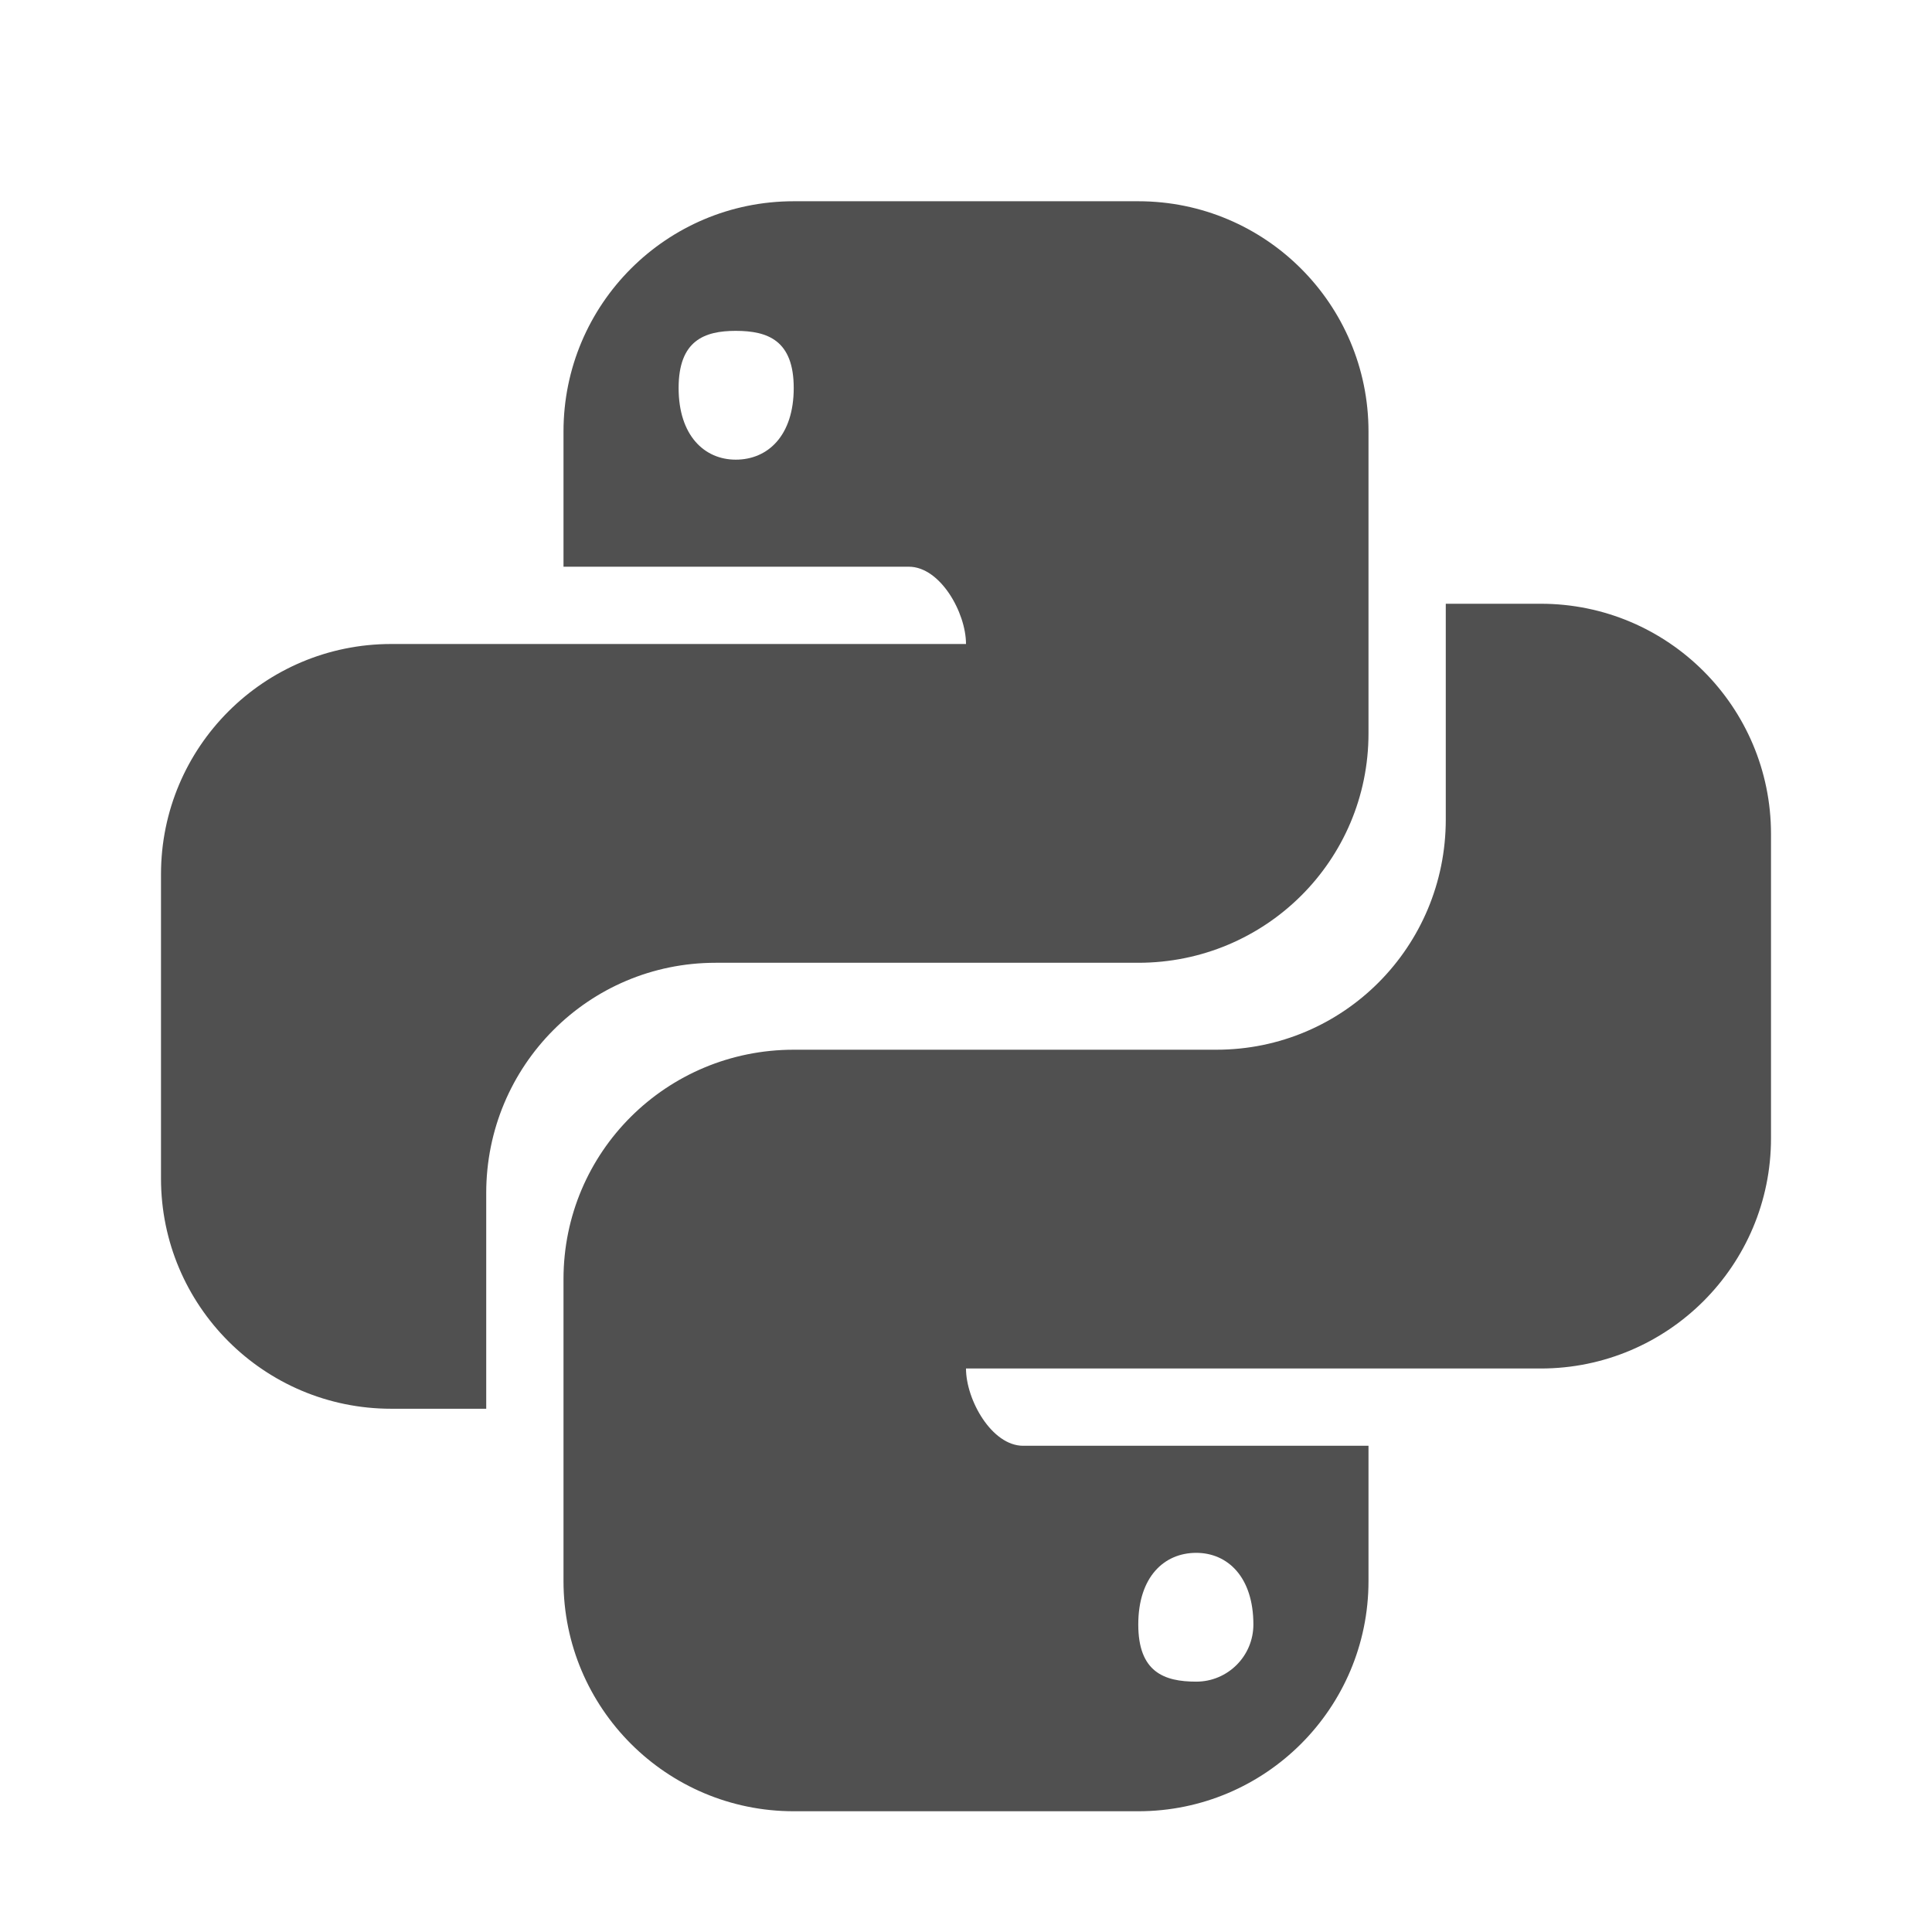
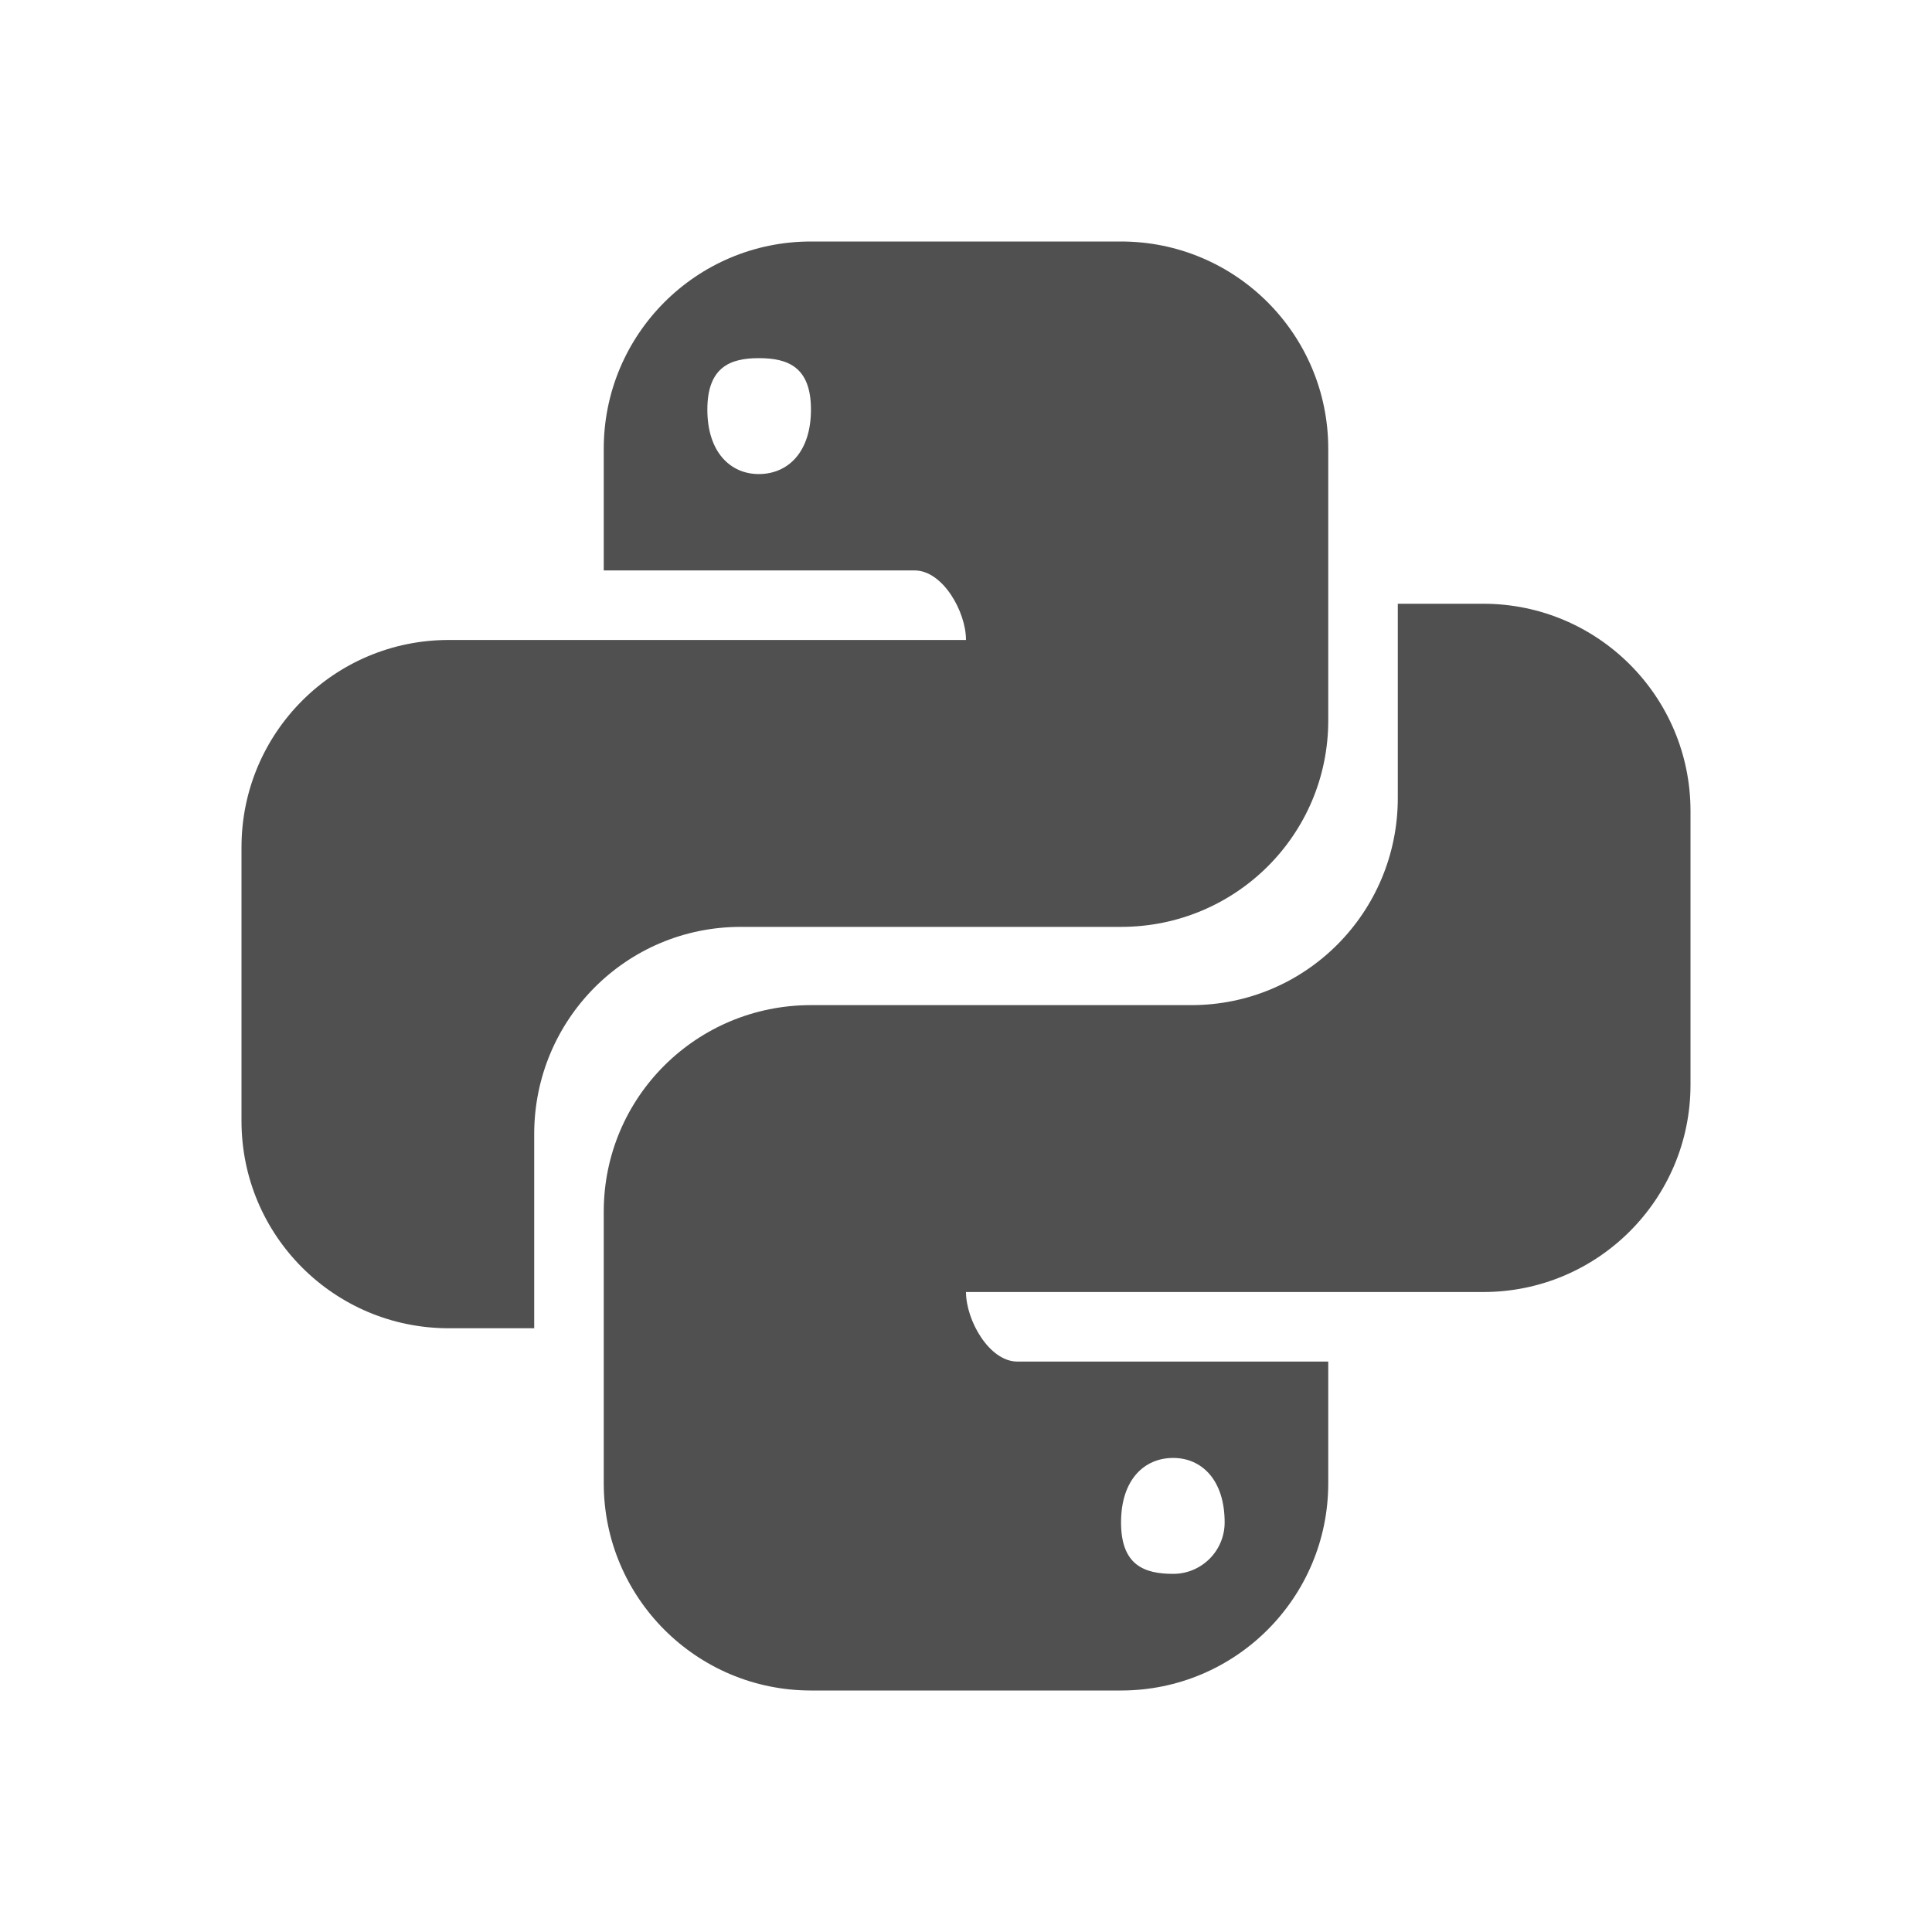
- <svg xmlns="http://www.w3.org/2000/svg" viewBox="0 0 24 24" fill="#505050">
-   <path d="M19.14,7.5A2.86,2.86 0 0,1 22,10.36V14.14A2.86,2.86 0 0,1 19.14,17H12C12,17.39 12.32,17.96 12.71,17.96H17V19.64A2.86,2.86 0 0,1 14.14,22.5H9.86A2.86,2.86 0 0,1 7,19.64V15.89C7,14.31 8.28,13.04 9.86,13.04H15.11C16.69,13.04 17.96,11.76 17.96,10.18V7.5H19.14M14.86,19.29C14.46,19.29 14.14,19.59 14.14,20.18C14.14,20.77 14.46,20.89 14.86,20.89A0.71,0.71 0 0,0 15.57,20.18C15.57,19.59 15.25,19.29 14.86,19.29M4.86,17.5C3.28,17.5 2,16.22 2,14.64V10.86C2,9.28 3.28,8 4.86,8H12C12,7.61 11.68,7.04 11.29,7.04H7V5.36C7,3.78 8.28,2.5 9.86,2.5H14.14C15.72,2.5 17,3.78 17,5.36V9.11C17,10.69 15.72,11.96 14.14,11.96H8.89C7.31,11.96 6.04,13.24 6.04,14.82V17.5H4.86M9.14,5.71C9.54,5.71 9.86,5.41 9.86,4.82C9.86,4.23 9.54,4.11 9.14,4.11C8.75,4.11 8.43,4.23 8.43,4.82C8.43,5.41 8.75,5.71 9.14,5.71Z" />
+ <svg xmlns="http://www.w3.org/2000/svg" viewBox="0 0 24 24" fill="#505050" version="1.1" id="svg1">
+   <defs id="defs1" />
+   <path d="M 18.426,7.5 A 2.574,2.574 0 0 1 21,10.074 v 3.402 A 2.574,2.574 0 0 1 18.426,16.05 H 12 c 0,0.351 0.288,0.864 0.639,0.864 H 16.5 v 1.512 A 2.574,2.574 0 0 1 13.926,21 H 10.074 A 2.574,2.574 0 0 1 7.5,18.426 v -3.375 c 0,-1.422 1.152,-2.565 2.574,-2.565 h 4.725 c 1.422,0 2.565,-1.152 2.565,-2.574 V 7.5 h 1.062 m -3.852,10.611 c -0.36,0 -0.648,0.27 -0.648,0.801 0,0.531 0.288,0.639 0.648,0.639 a 0.639,0.639 0 0 0 0.639,-0.639 c 0,-0.531 -0.288,-0.801 -0.639,-0.801 m -9,-1.611 C 4.152,16.5 3,15.348 3,13.926 V 10.524 C 3,9.102 4.152,7.95 5.574,7.95 H 12 C 12,7.599 11.712,7.086 11.361,7.086 H 7.5 V 5.574 C 7.5,4.152 8.652,3 10.074,3 h 3.852 C 15.348,3 16.5,4.152 16.5,5.574 v 3.375 c 0,1.422 -1.152,2.565 -2.574,2.565 H 9.201 c -1.422,0 -2.565,1.152 -2.565,2.574 V 16.5 H 5.574 M 9.426,5.889 c 0.36,0 0.648,-0.27 0.648,-0.801 0,-0.531 -0.288,-0.639 -0.648,-0.639 -0.351,0 -0.639,0.108 -0.639,0.639 0,0.531 0.288,0.801 0.639,0.801 z" id="path1" style="stroke-width:1" />
</svg>
